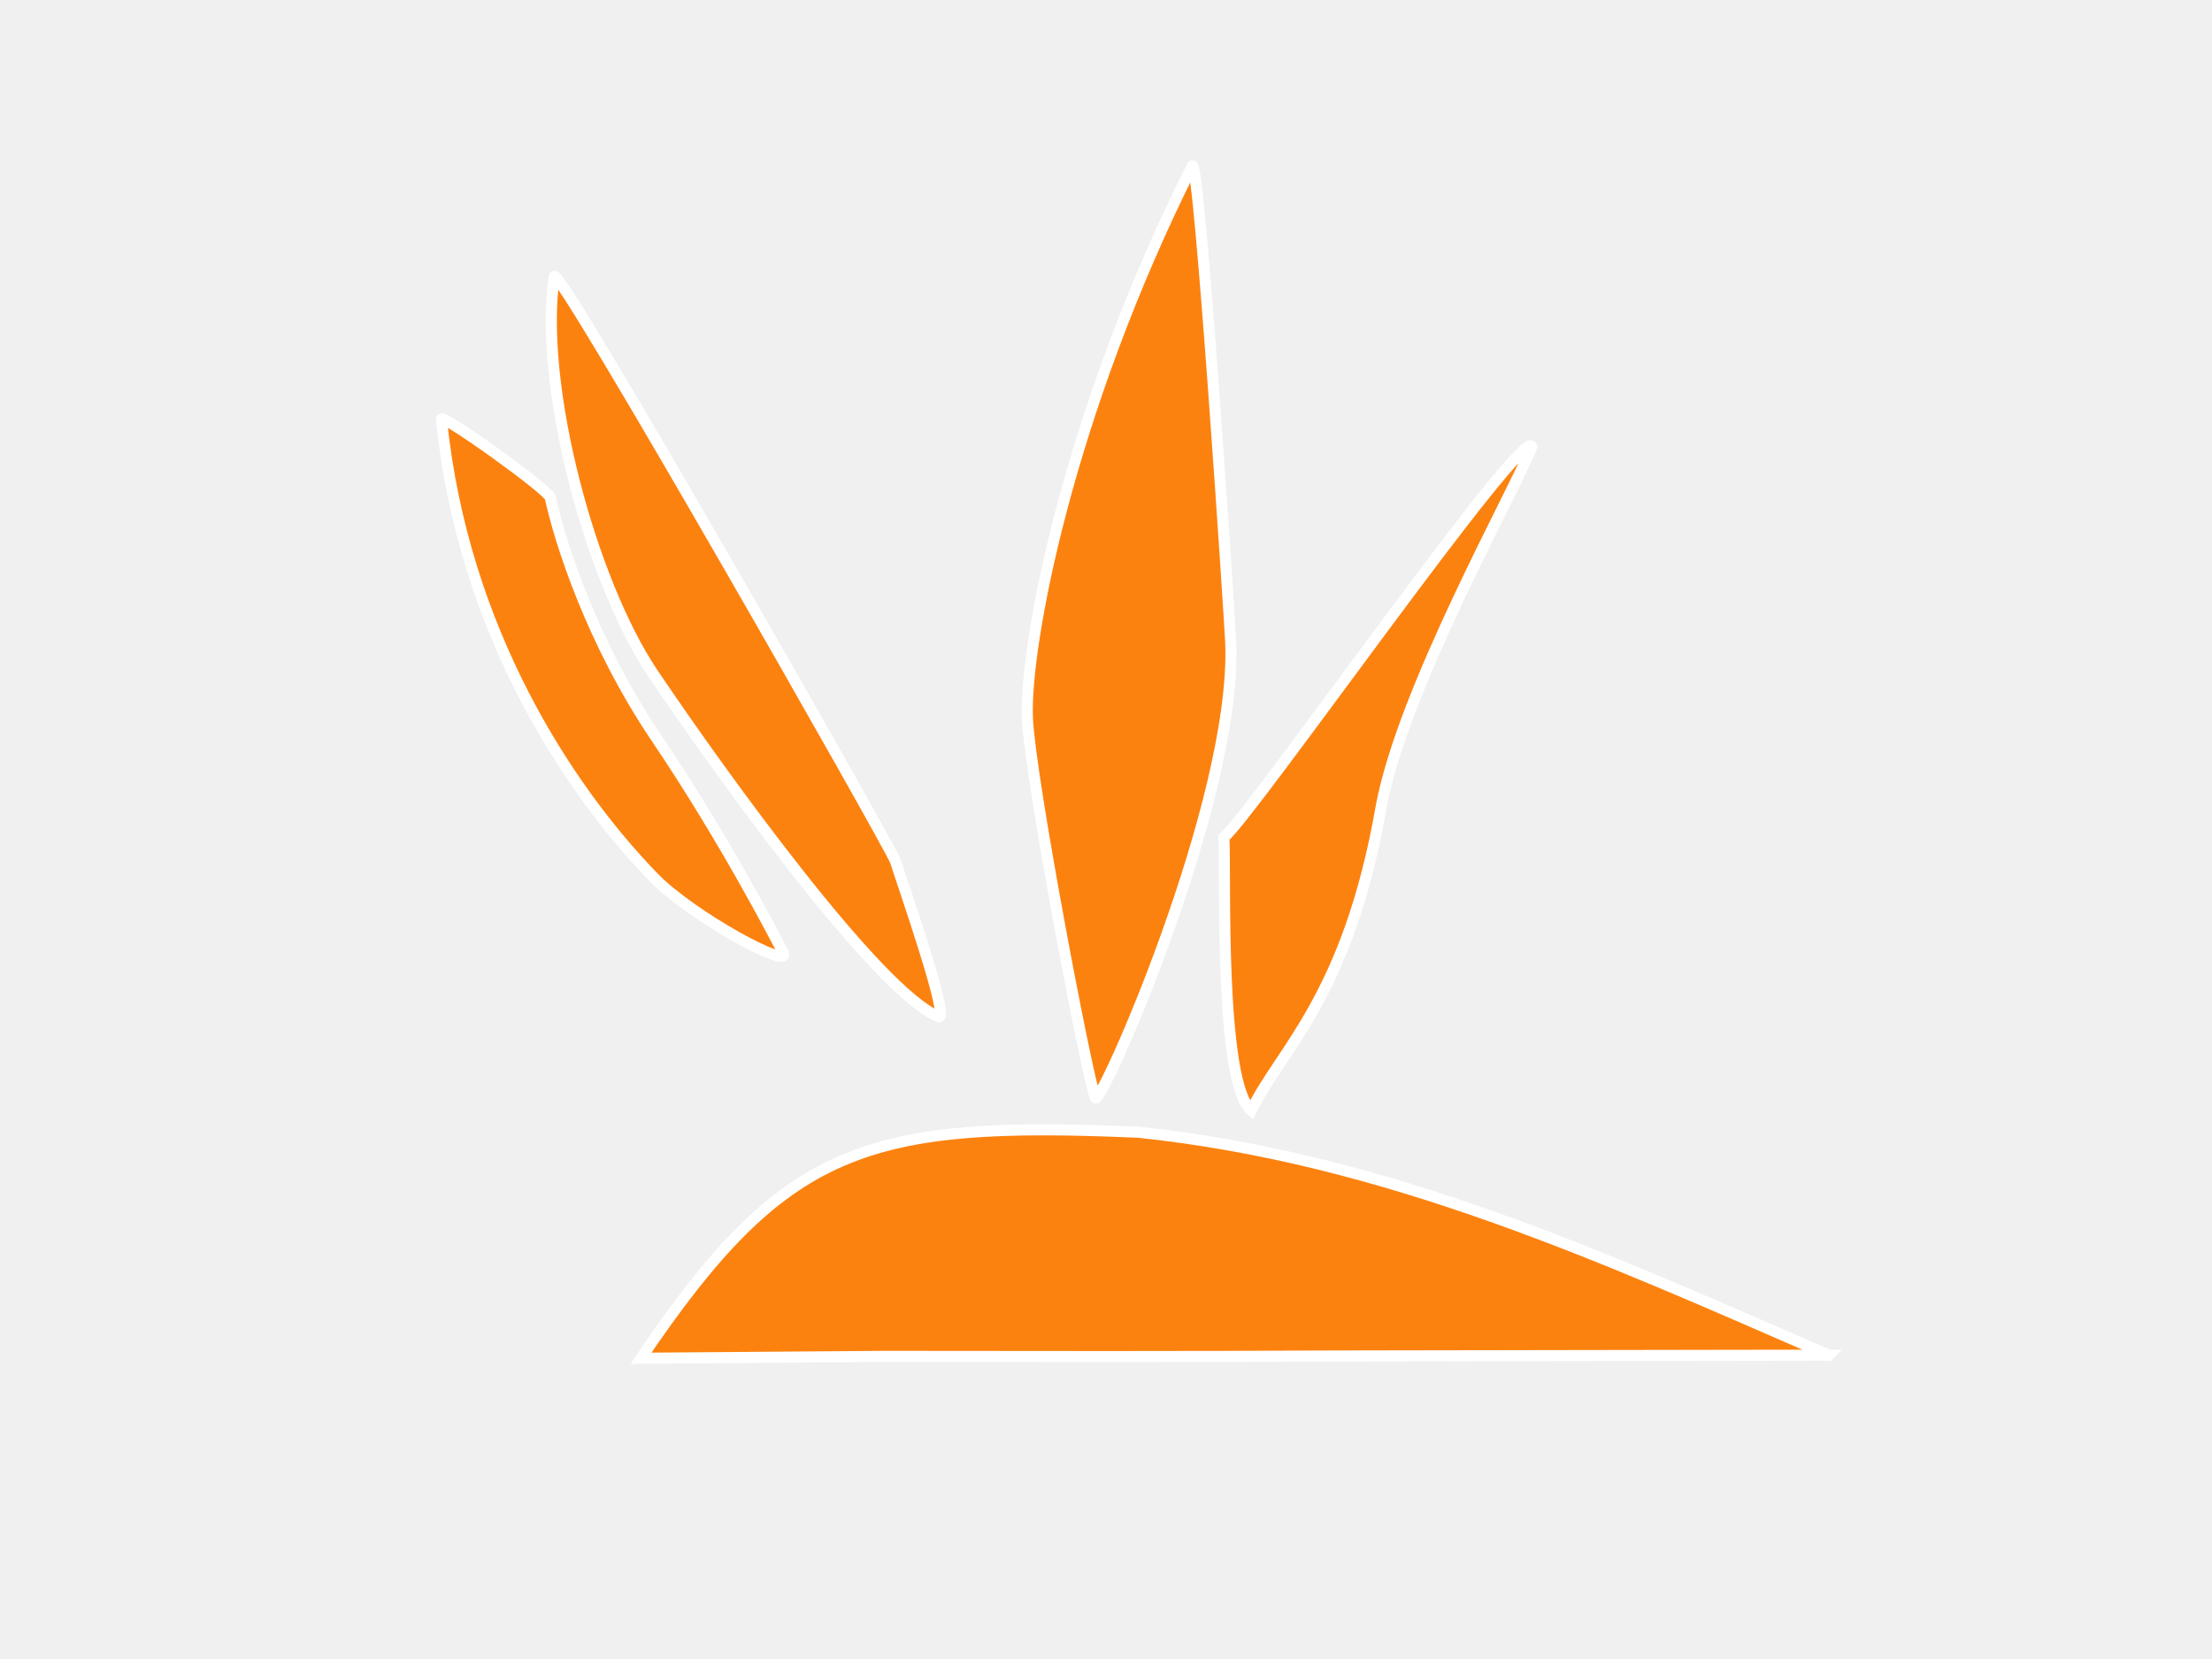
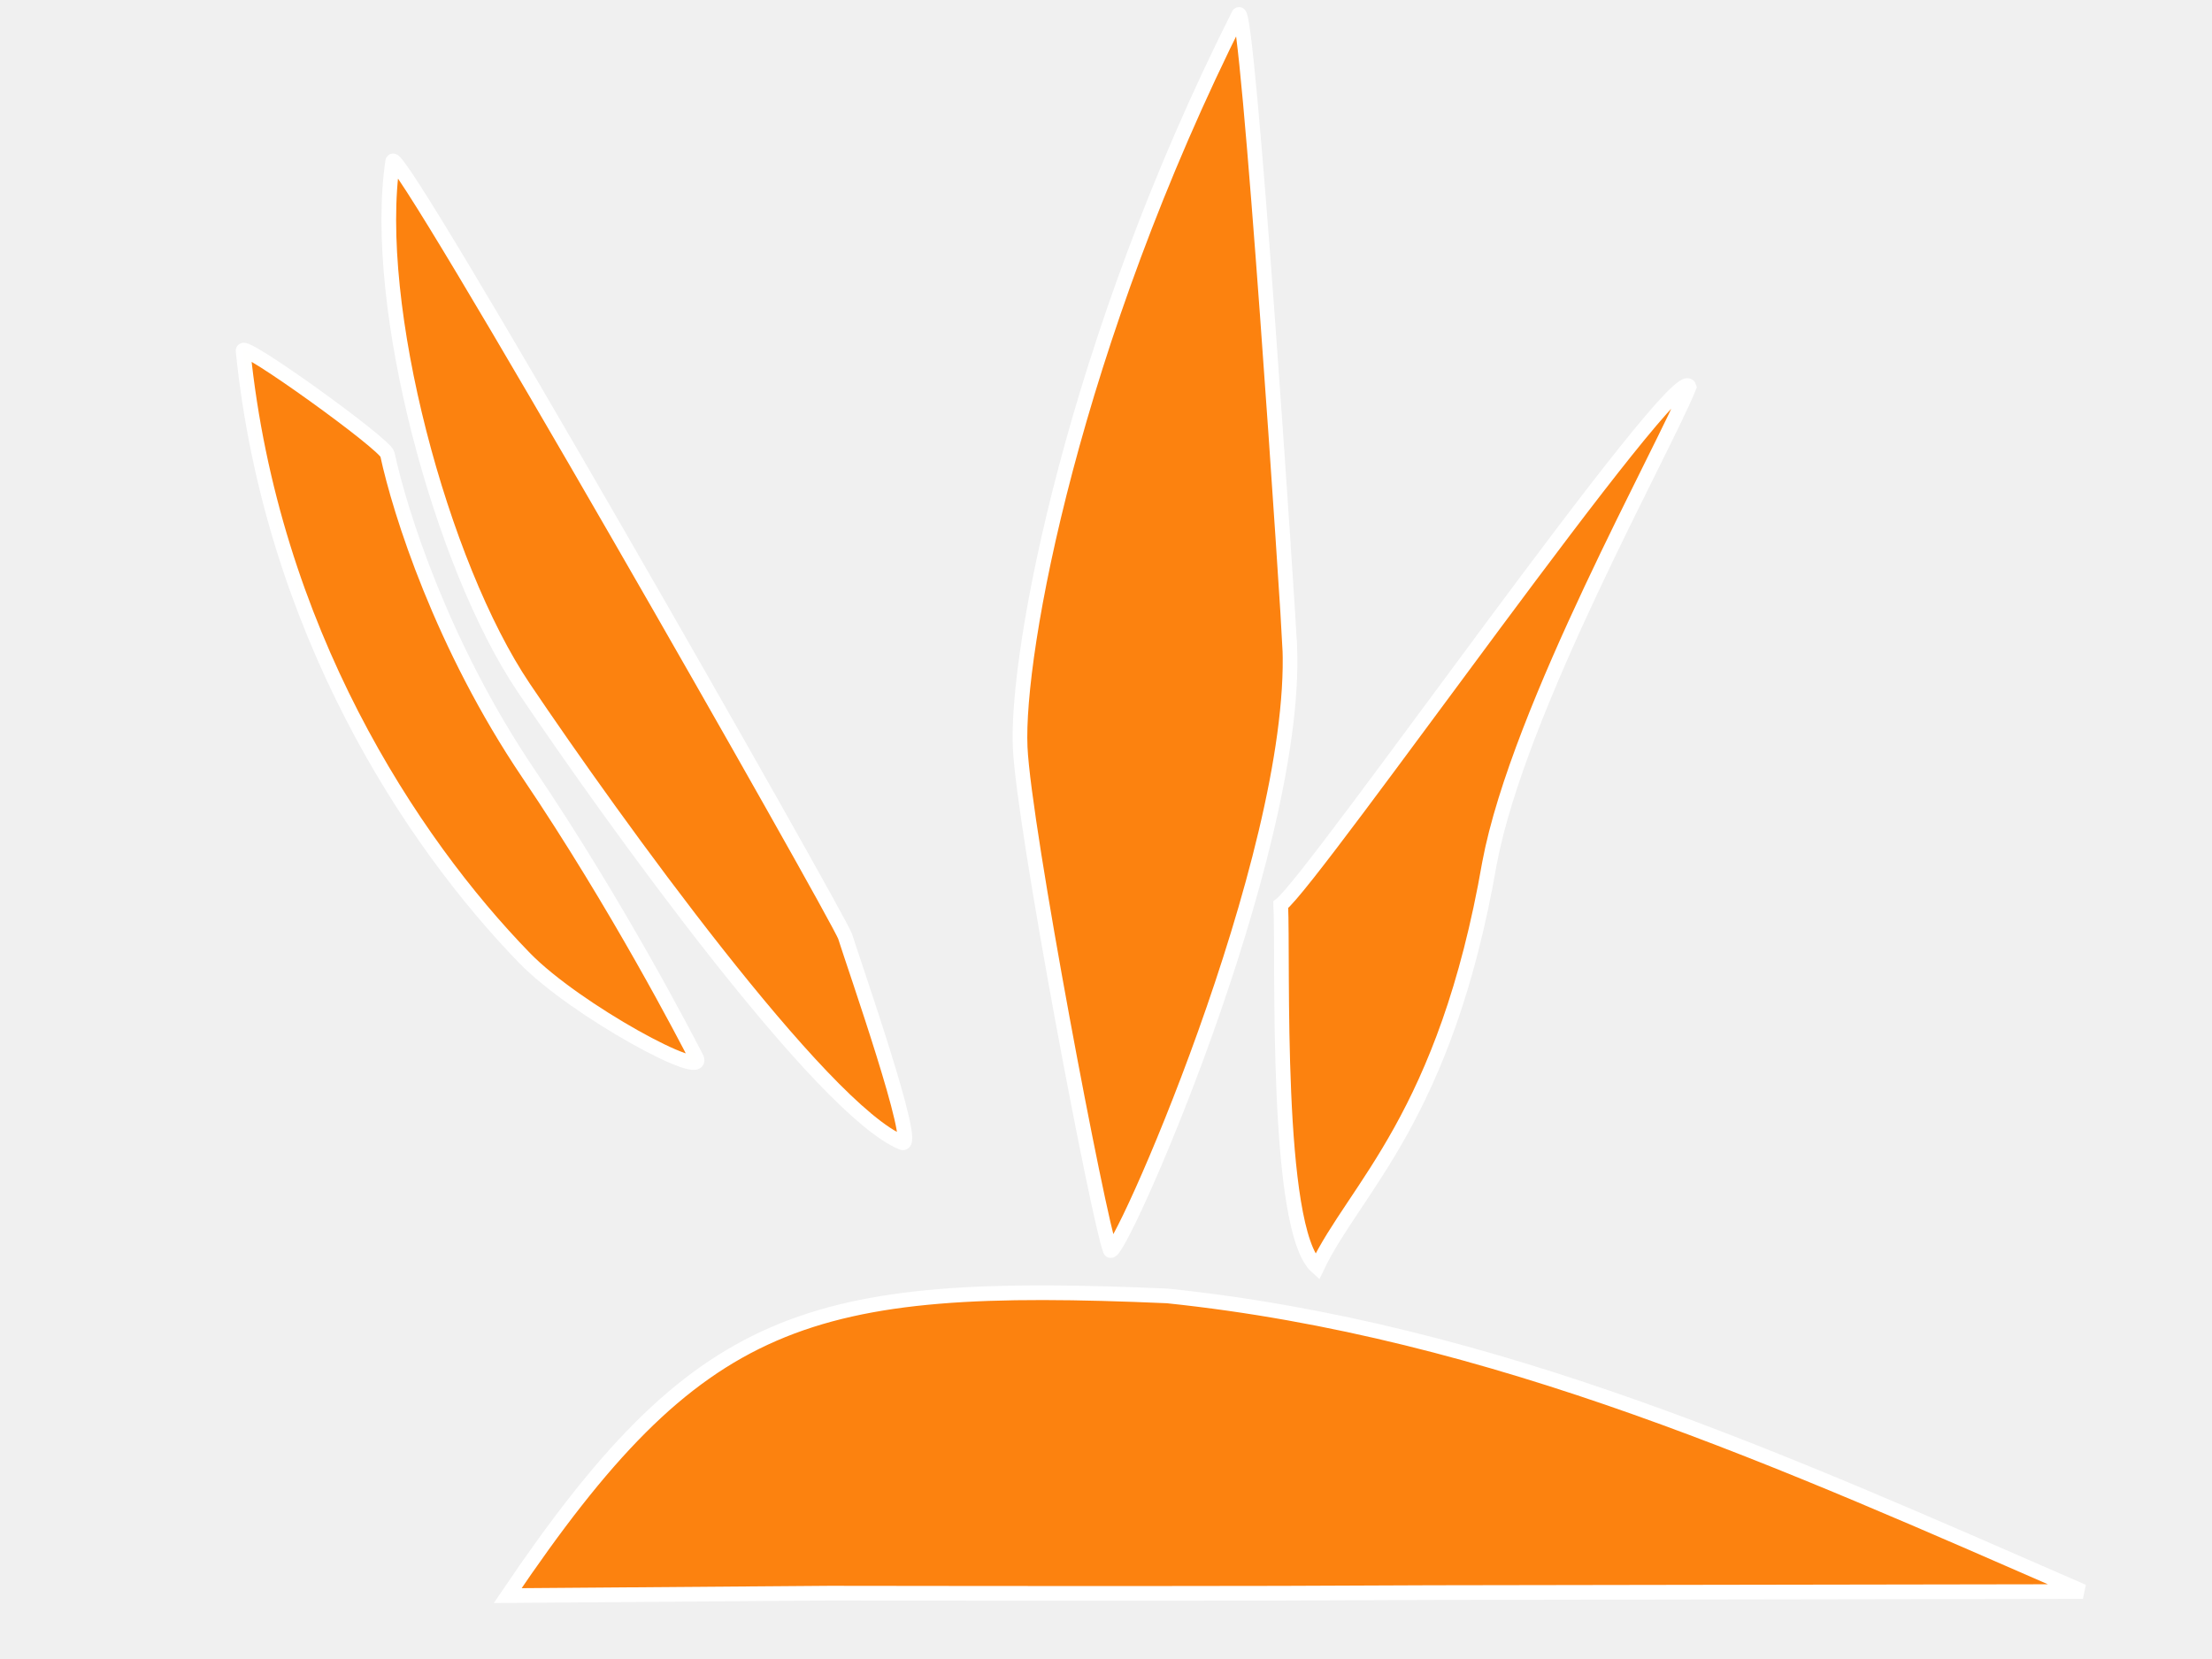
<svg xmlns="http://www.w3.org/2000/svg" version="1.1" id="svg1" width="800" height="600" viewBox="0 0 800 600">
  <defs id="defs1" />
  <g id="g1">
-     <path id="path1" d="m 661.417,490.116 -177.711,0.286 c -54.724,0.319 -109.448,0.21 -164.173,0.15 l -87.714,0.671 c 52.021,-76.97 81.397,-86.002 179.892,-81.732 89.532,9.344 167.87,44.976 249.705,80.626 z" style="fill:#fc820f;fill-opacity:1;stroke:#ffffff;stroke-width:4;stroke-dasharray:none;stroke-opacity:1" />
-     <path id="path2" style="fill:#fc820f;stroke:#ffffff;stroke-width:4;stroke-opacity:1;fill-opacity:1" d="m 499.571,291.505 c -12.021,69.296 -36.77,88.565 -47.023,110.132 -11.667,-10.253 -9.192,-83.969 -9.899,-98.818 9.192,-7.071 108.838,-149.837 111.369,-141.245 -6.666,16.781 -46.507,87.563 -54.447,129.931 z" />
-     <path id="path3" style="fill:#fc820f;stroke:#ffffff;stroke-width:4;stroke-opacity:1;fill-opacity:1" d="m 445.124,232.638 c 2.121,57.392 -47.391,168.466 -48.967,164.402 -3.213,-8.282 -23.594,-115.293 -24.572,-137.179 -1.154,-25.842 14.411,-109.955 59.574,-199.758 2.5,-4.972 13.713,165.705 13.965,172.534 z" />
-     <path id="path4" style="fill:#fc820f;stroke:#ffffff;stroke-width:4;stroke-opacity:1;fill-opacity:1" d="m 323.855,311.481 c 2.475,7.905 20.058,58.052 15.556,56.215 C 317.497,358.75 260.768,280.101 236.174,243.598 213.643,210.159 194.607,139.3 200.465,100.056 c 0.865,-5.794 121.873,206.58 123.39,211.425 z" />
-     <path id="path5" style="fill:#fc820f;stroke:#ffffff;stroke-width:4;stroke-opacity:0.993;fill-opacity:1" d="m 283.228,344.472 c 3.514,6.777 -32.856,-12.785 -46.804,-27.132 -30.952,-31.839 -69.052,-89.641 -76.772,-165.625 -0.266,-2.623 38.762,25.455 39.359,28.223 3.42,15.861 14.901,52.205 38.465,87.092 24.533,36.322 42.951,72.039 45.752,77.442 z" />
+     <path id="path1" d="m 753.315,575.605 -235.667,0.379 c -72.571,0.423 -145.142,0.278 -217.714,0.199 l -116.32,0.89 C 252.6,475 291.557,463.022 422.174,468.685 c 118.731,12.392 222.617,59.644 331.141,106.92 z" style="fill:#fc820f;fill-opacity:1;stroke:#ffffff;stroke-width:5.304;stroke-dasharray:none;stroke-opacity:1" />
+     <path id="path2" style="fill:#fc820f;fill-opacity:1;stroke:#ffffff;stroke-width:5.304;stroke-opacity:1" d="M 538.686,312.221 C 522.745,404.117 489.925,429.67 476.328,458.27 460.855,444.673 464.137,346.917 463.2,327.225 475.39,317.848 607.533,128.523 610.89,139.917 602.05,162.17 549.215,256.037 538.686,312.221 Z" />
+     <path id="path3" style="fill:#fc820f;fill-opacity:1;stroke:#ffffff;stroke-width:5.304;stroke-opacity:1" d="m 466.482,234.157 c 2.813,76.109 -62.846,223.408 -64.937,218.018 -4.261,-10.983 -31.289,-152.894 -32.586,-181.916 -1.531,-34.269 19.111,-145.814 79.002,-264.904 3.316,-6.593 18.185,219.745 18.52,228.802 z" />
+     <path id="path4" style="fill:#fc820f;fill-opacity:1;stroke:#ffffff;stroke-width:5.304;stroke-opacity:1" d="m 305.664,338.712 c 3.282,10.483 26.599,76.985 20.63,74.548 C 297.233,401.398 222.003,297.098 189.387,248.691 159.509,204.347 134.265,110.379 142.033,58.336 143.18,50.652 303.652,332.287 305.664,338.712 Z" />
+     <path id="path5" style="fill:#fc820f;fill-opacity:1;stroke:#ffffff;stroke-width:5.304;stroke-opacity:0.993" d="m 251.787,382.463 c 4.66,8.988 -43.572,-16.955 -62.068,-35.98 -41.046,-42.222 -91.571,-118.875 -101.81,-219.639 -0.353,-3.478 51.404,33.757 52.195,37.427 4.535,21.033 19.761,69.231 51.009,115.495 32.534,48.168 56.959,95.533 60.673,102.697 z" />
  </g>
</svg>
